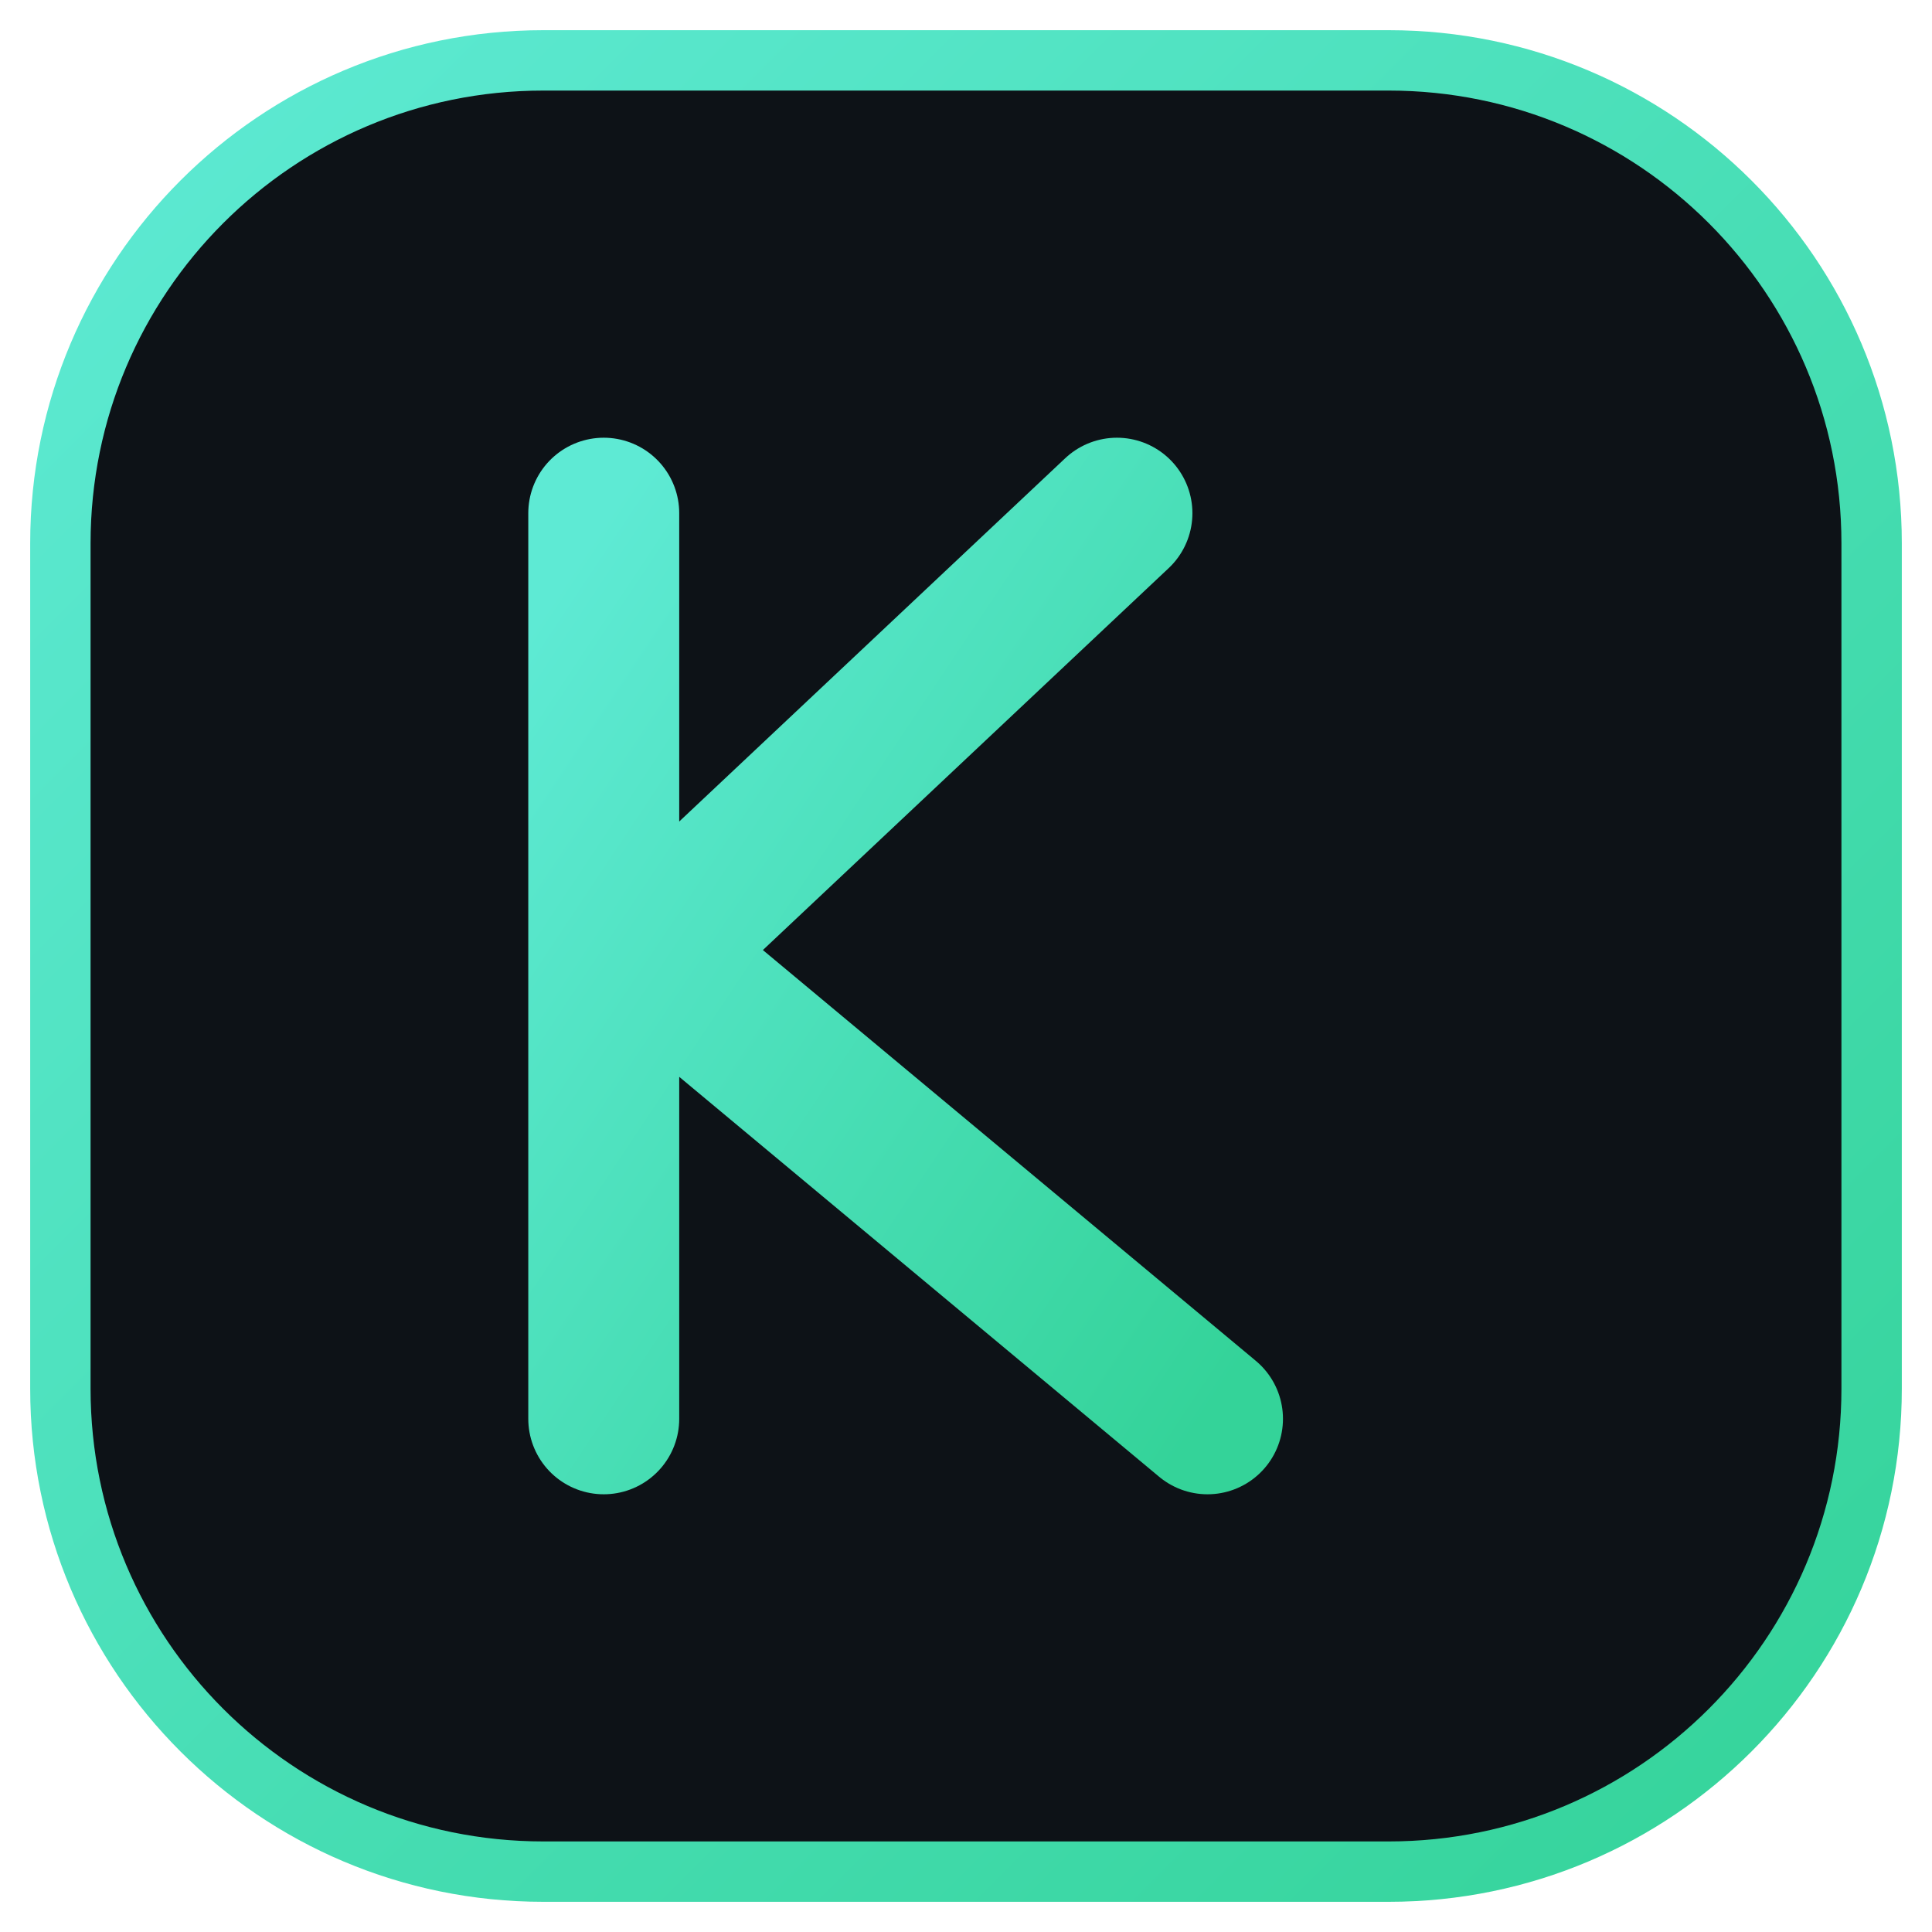
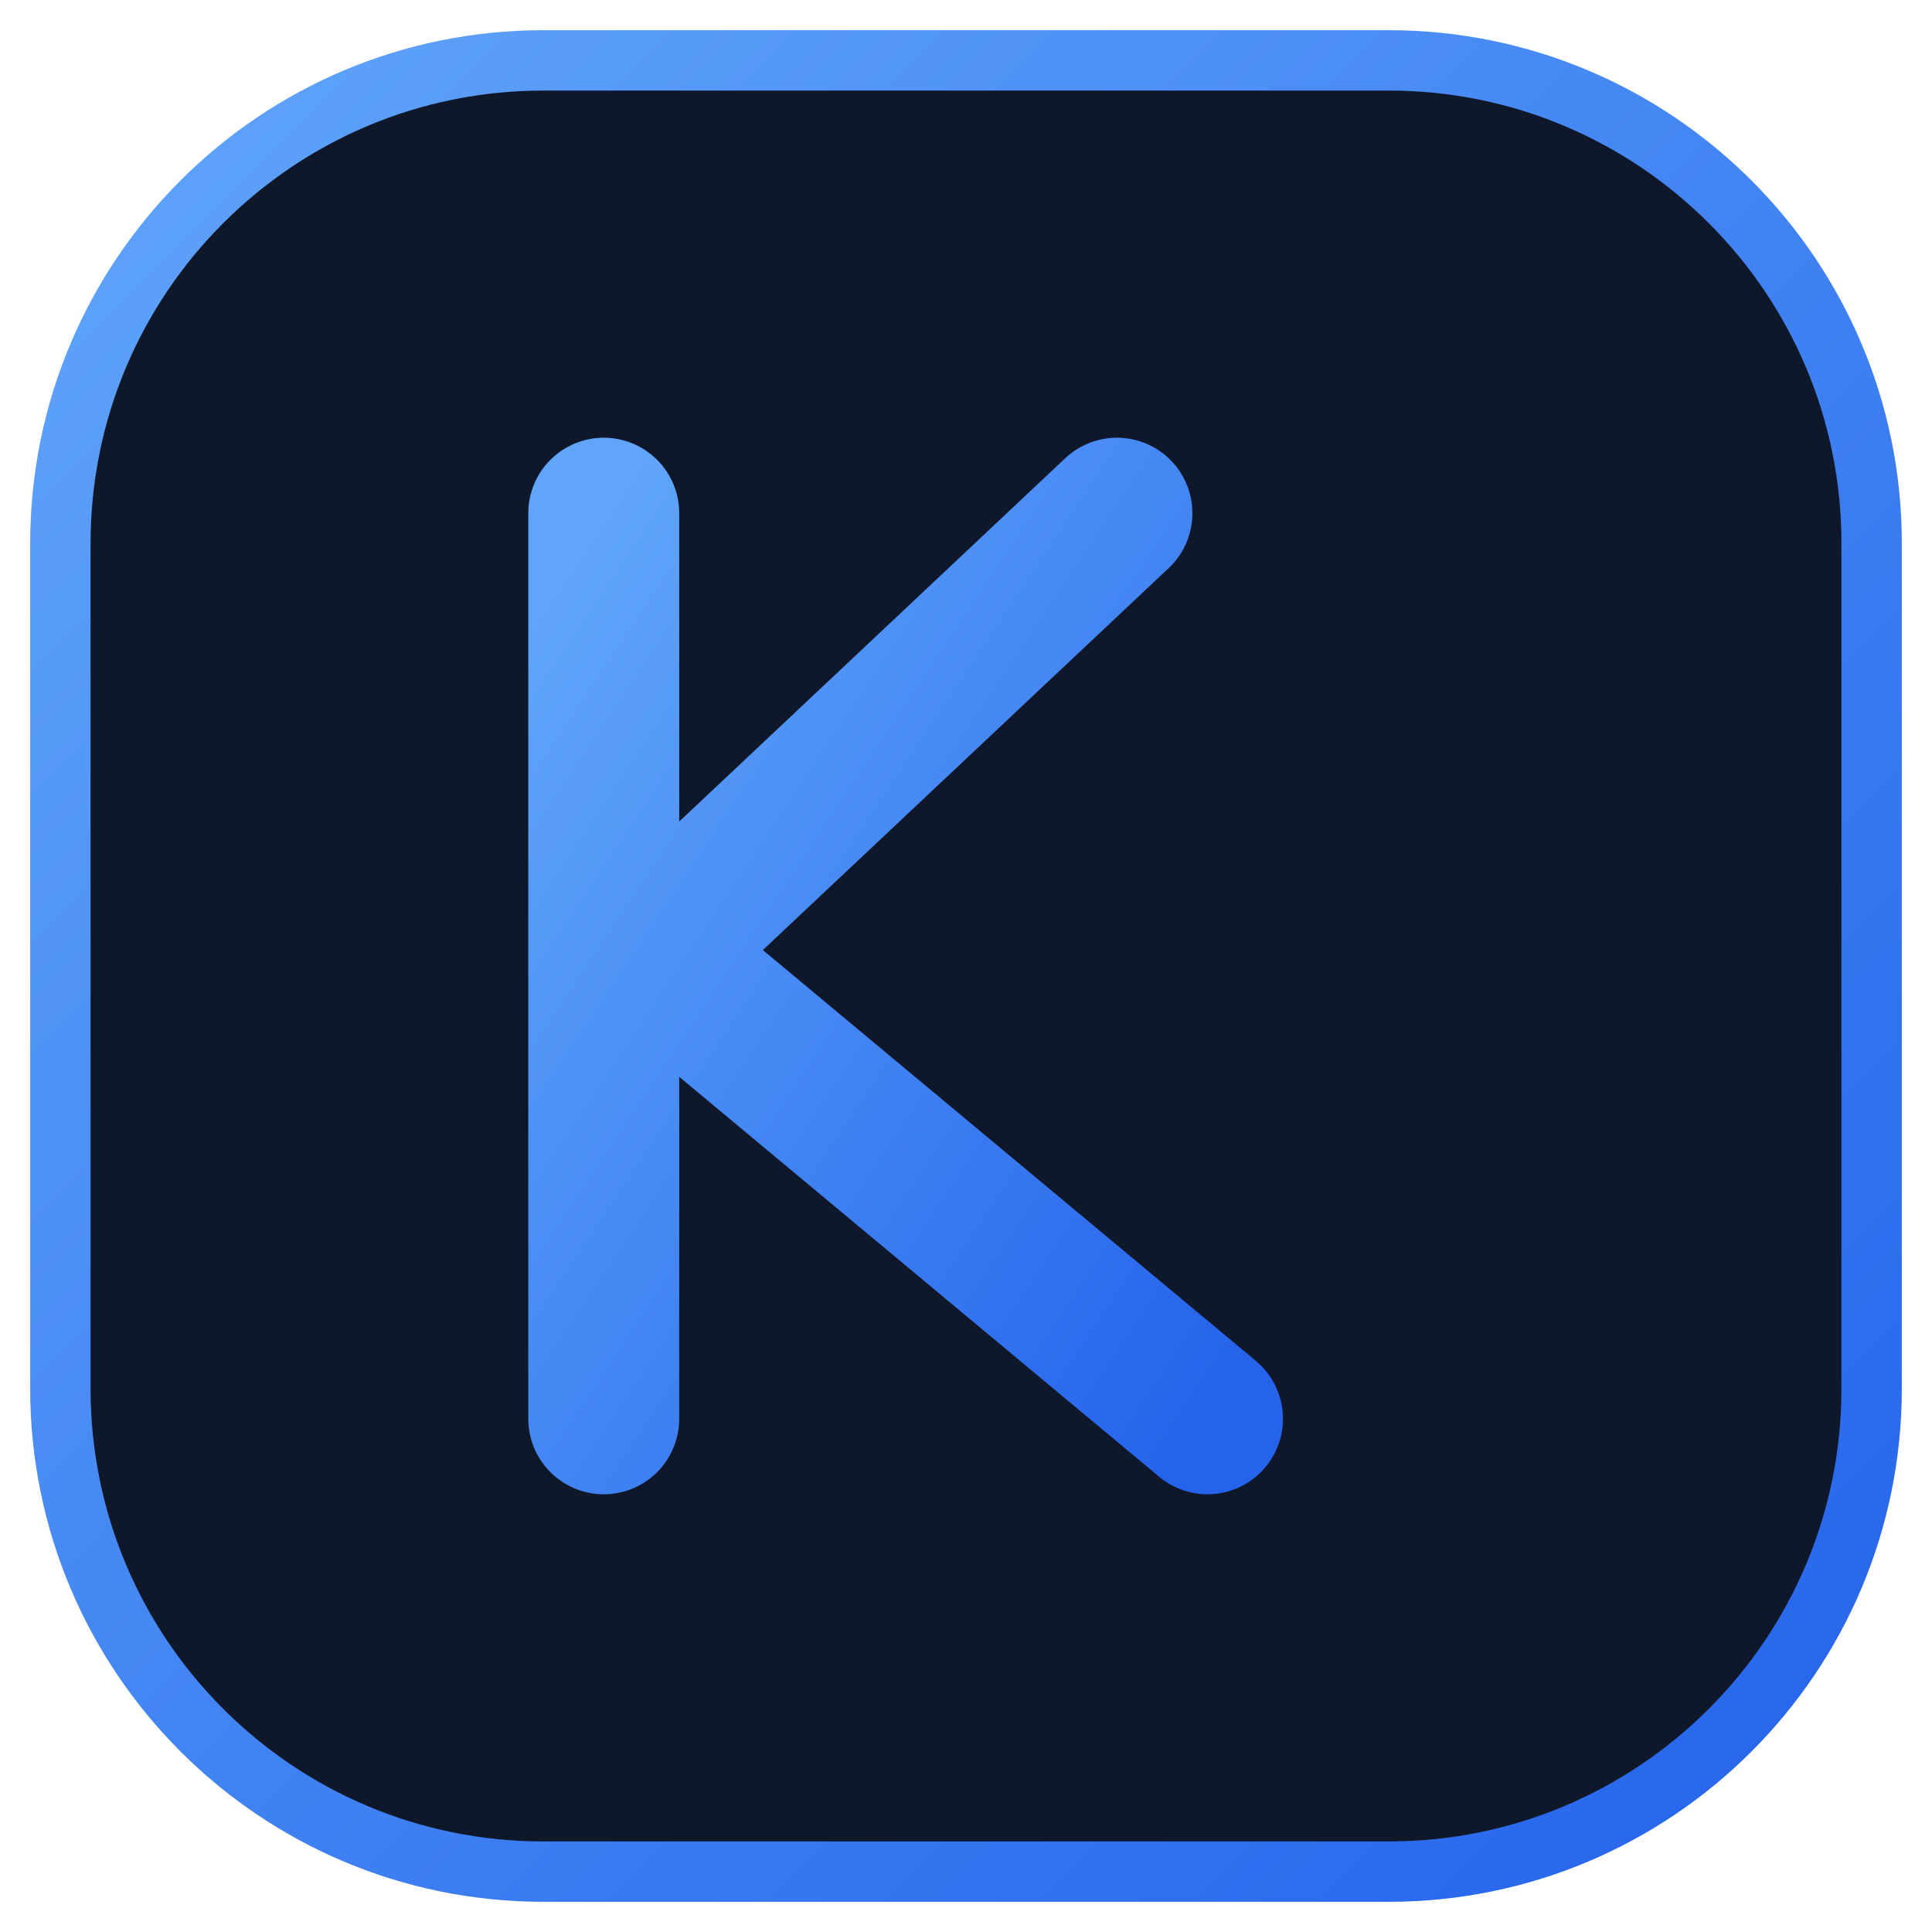
<svg xmlns="http://www.w3.org/2000/svg" viewBox="0 0 64 64">
  <defs>
    <linearGradient id="g" x1="0" y1="0" x2="1" y2="1">
-       <stop offset="0" stop-color="#5eead4" />
-       <stop offset="1" stop-color="#34d399" />
+       <stop offset="0" stop-color="#60a5fa" />
+       <stop offset="1" stop-color="#2563eb" />
    </linearGradient>
  </defs>
-   <rect x="2" y="2" width="60" height="60" rx="16" fill="#0d1217" stroke="url(#g)" stroke-width="2" />
+   <rect x="2" y="2" width="60" height="60" rx="16" fill="#0f172a" stroke="url(#g)" stroke-width="2" />
  <path d="M20 17v30M20 33l17-16M22 32l18 15" fill="none" stroke="url(#g)" stroke-width="5" stroke-linecap="round" stroke-linejoin="round" />
</svg>
